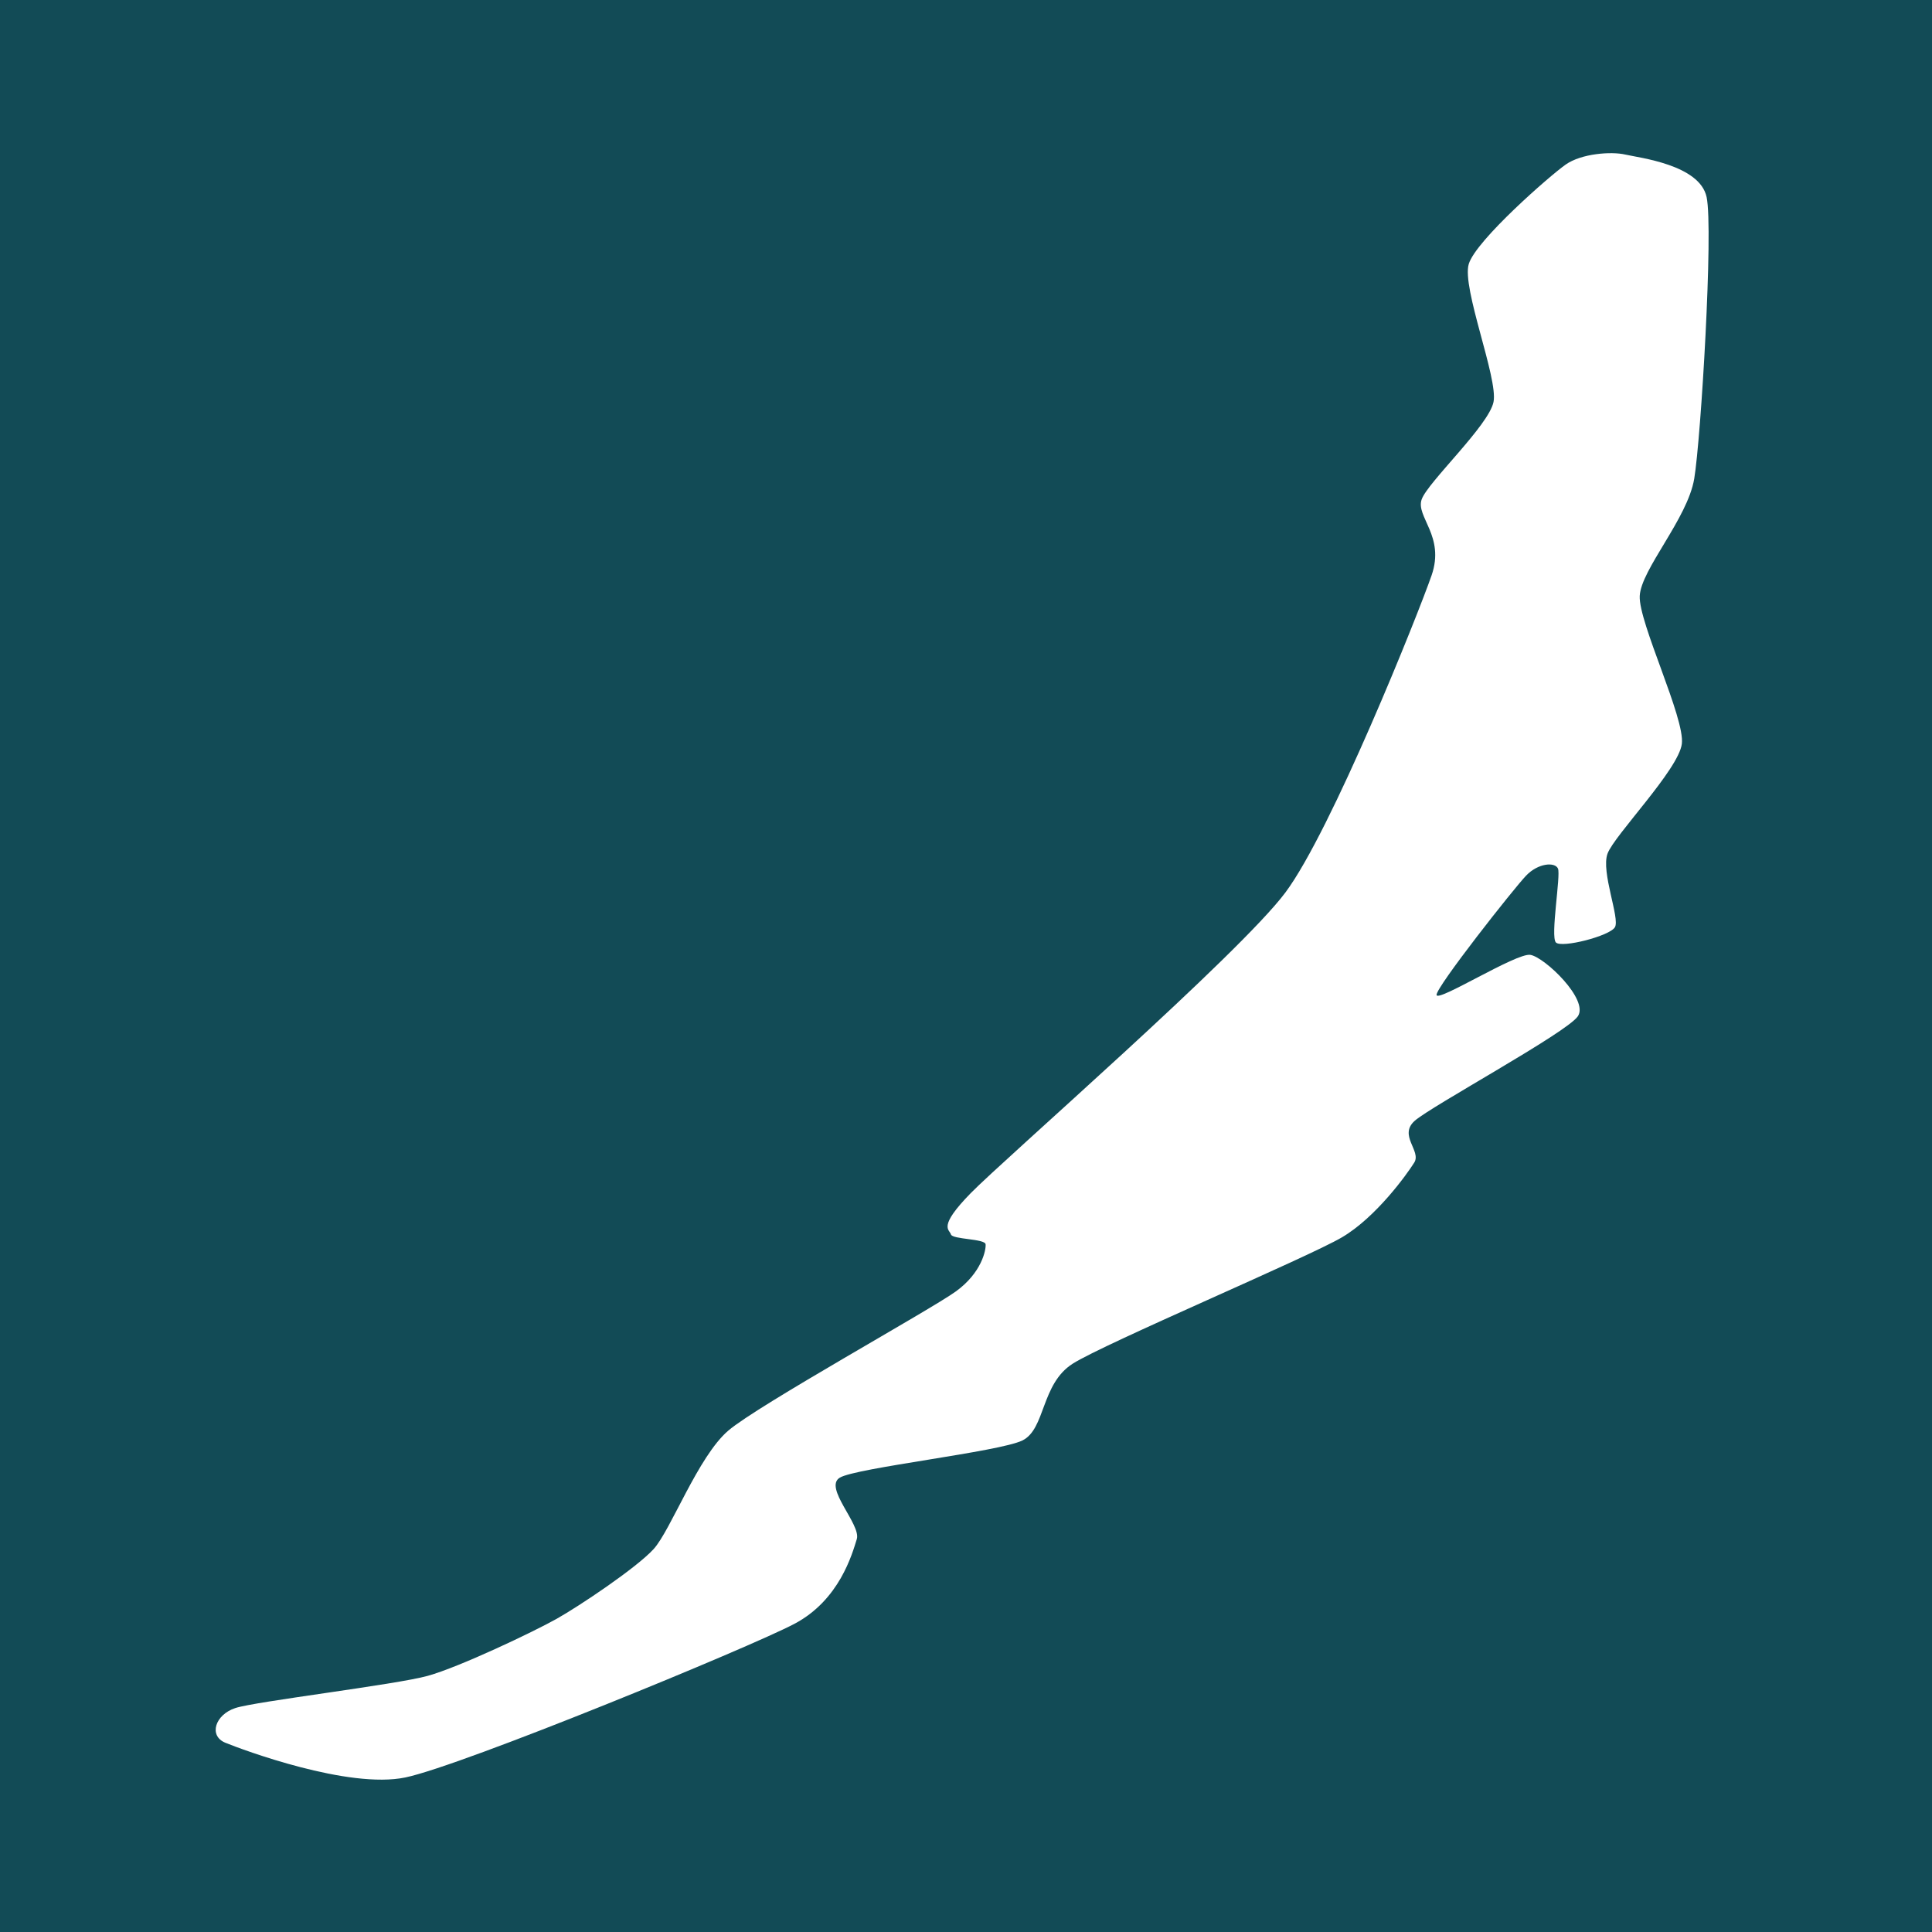
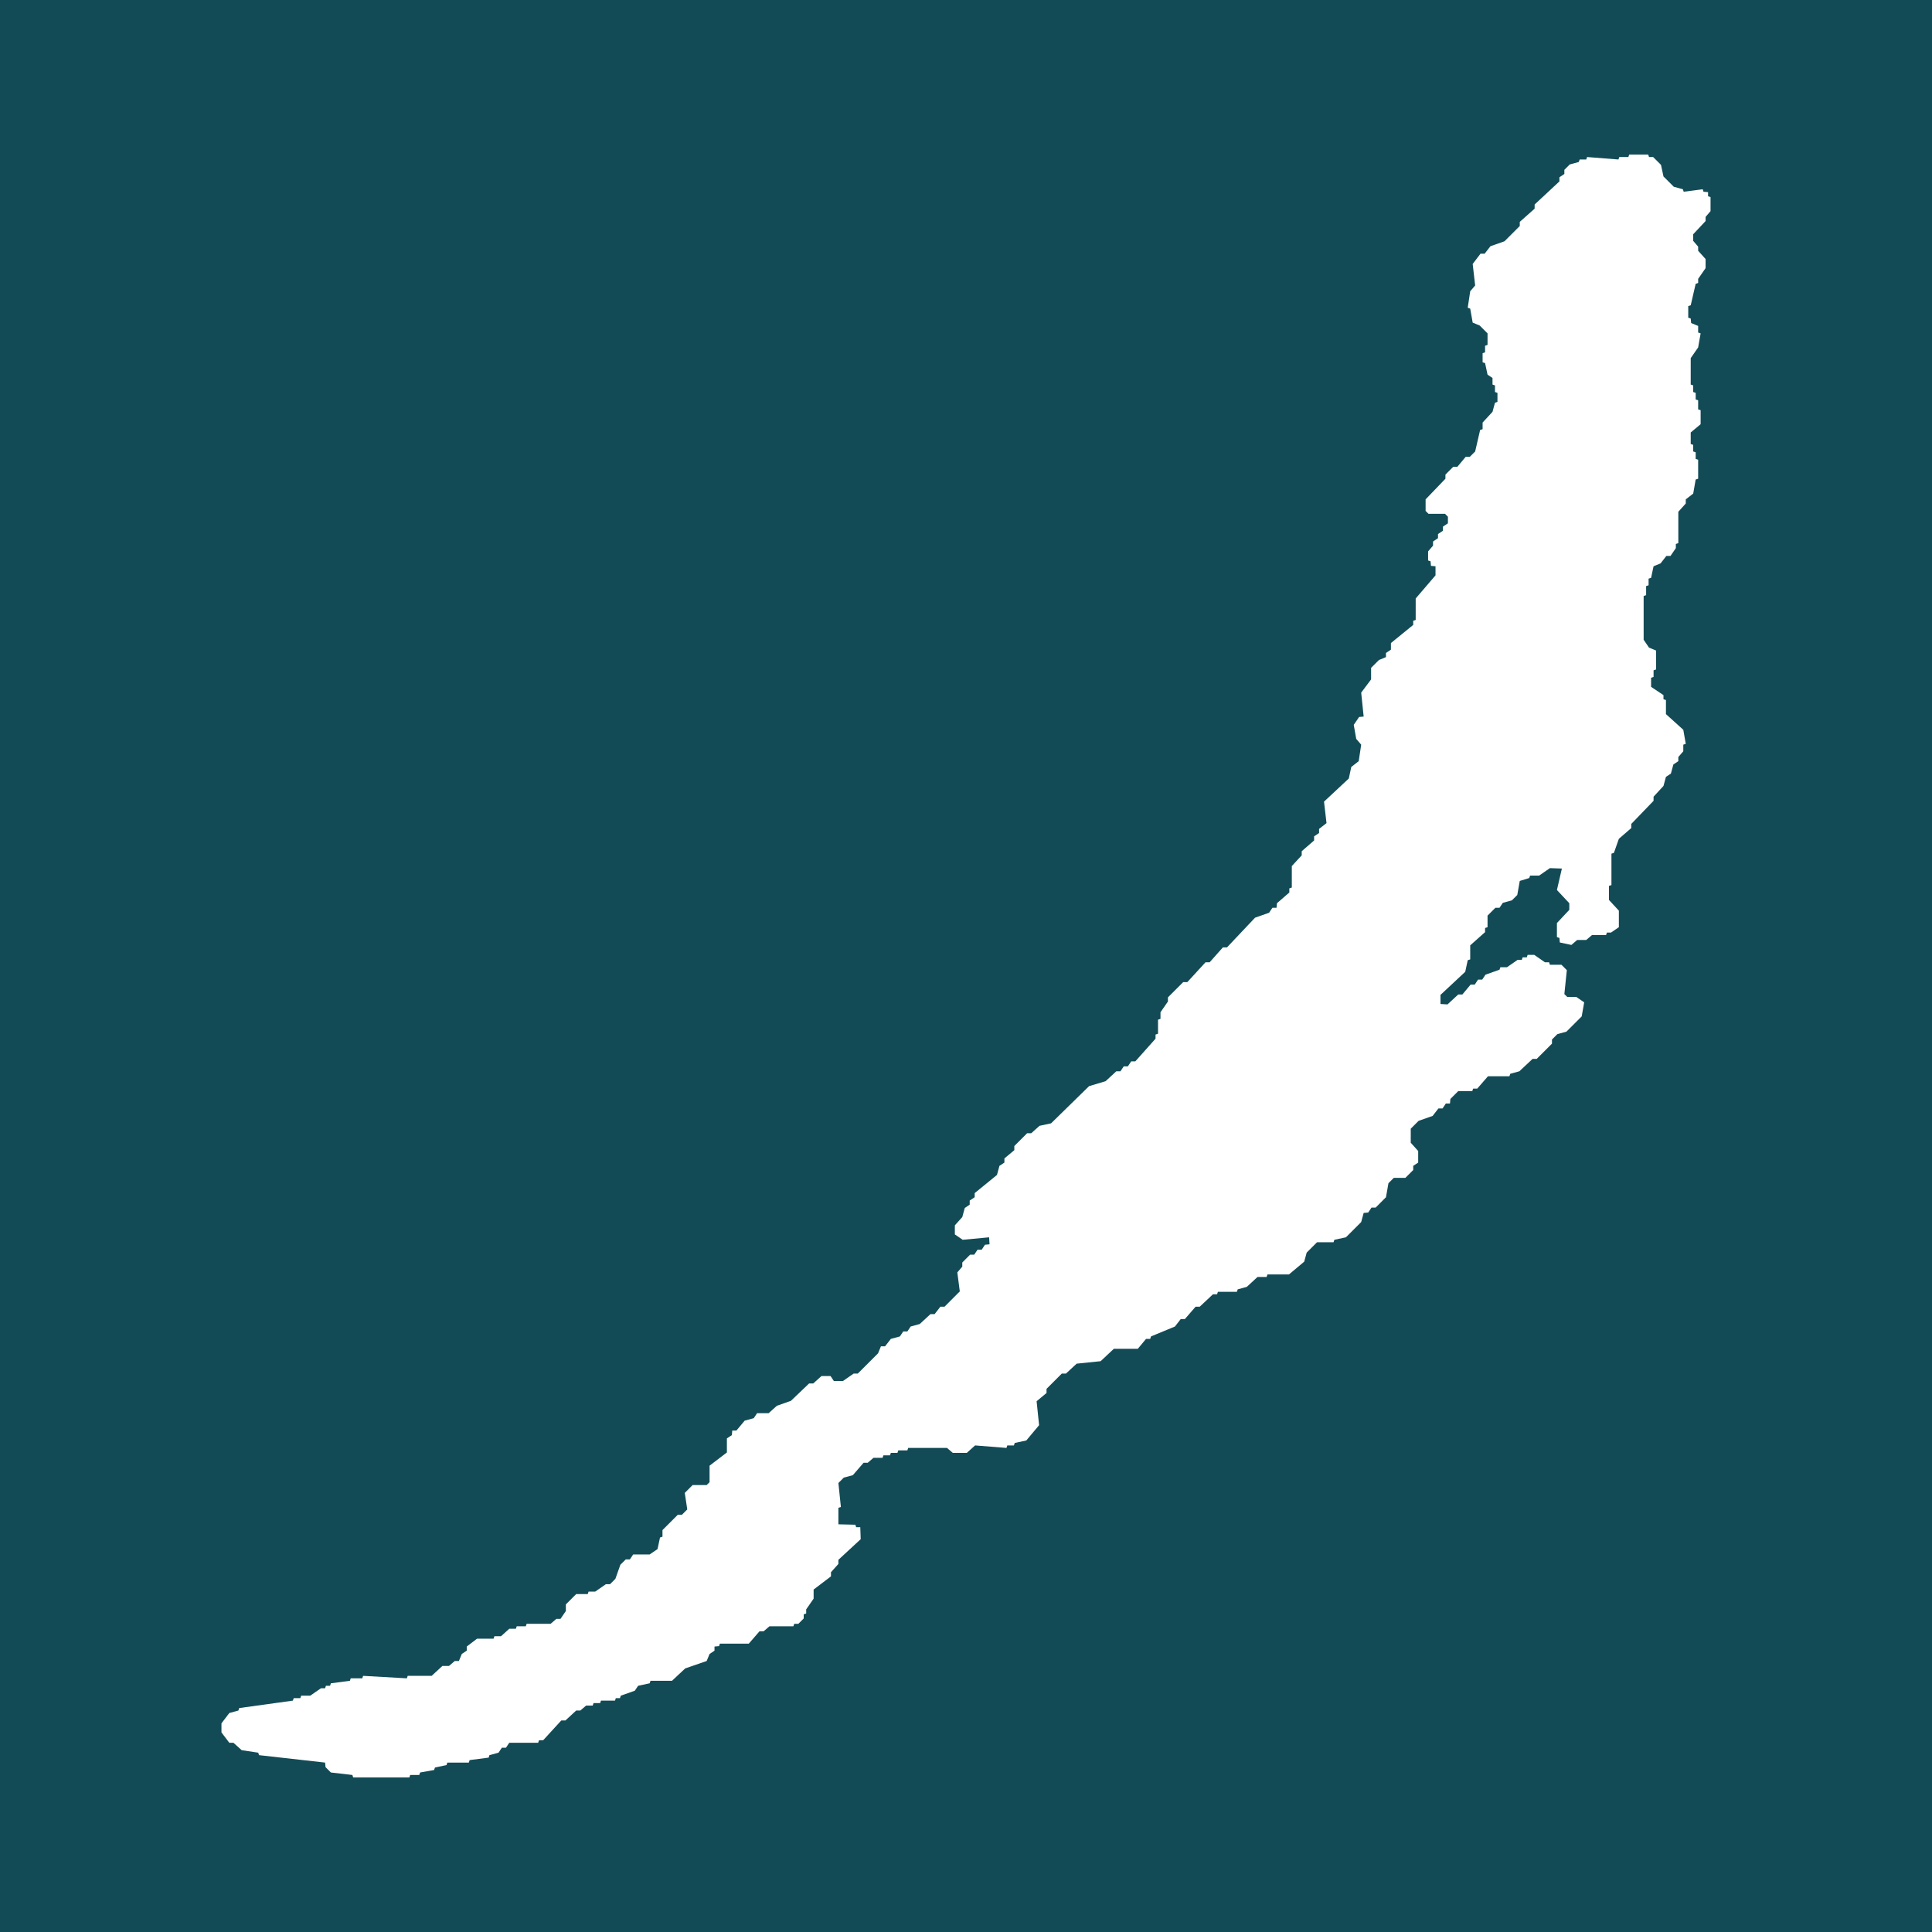
<svg xmlns="http://www.w3.org/2000/svg" viewBox="0 0 1000 1000">
  <rect width="1000" height="1000" fill="#124B56" />
-   <path fill="#FFFFFF" d="M841.24,80.00 C833.95,78.31 818.56,79.47 810.46,85.13 C802.36,90.79 763.97,124.35 760.23,136.64 C756.49,148.93 775.49,195.85 773.05,208.03 C770.62,220.21 739.07,249.50 735.86,258.47 C732.66,267.45 748.05,277.45 740.99,297.80 C733.94,318.15 689.18,429.98 665.33,461.95 C641.47,493.93 519.77,599.86 502.46,617.56 C485.15,635.25 491.43,636.28 492.20,638.93 C492.97,641.58 509.90,641.11 510.15,644.06 C510.41,647.01 508.08,658.79 494.76,668.43 C481.45,678.07 392.64,727.12 376.99,740.46 C361.35,753.80 347.20,792.05 338.31,801.80 C329.41,811.55 299.77,831.36 288.08,837.92 C276.38,844.49 238.02,862.80 221.39,867.42 C204.76,872.04 132.26,880.63 121.79,884.09 C111.31,887.55 107.85,898.45 116.66,902.05 C125.46,905.64 180.39,926.16 209.85,920.00 C239.30,913.84 387.83,852.82 411.19,840.49 C434.55,828.16 441.11,804.24 443.47,796.67 C445.82,789.11 426.13,769.93 434.70,764.82 C443.27,759.72 517.12,751.49 529.18,745.59 C541.23,739.69 538.71,716.35 555.25,705.83 C571.80,695.32 676.93,650.84 694.61,640.43 C712.29,630.02 728.25,607.77 732.02,601.74 C735.78,595.71 723.76,587.72 732.23,580.15 C740.69,572.59 810.67,534.67 816.66,526.08 C822.64,517.48 799.39,495.34 792.08,494.23 C784.77,493.12 743.77,519.07 743.56,514.96 C743.34,510.86 783.65,459.73 789.94,453.19 C796.22,446.65 804.86,446.09 806.40,449.56 C807.94,453.02 802.38,484.78 805.33,487.82 C808.28,490.85 833.22,484.50 835.89,479.91 C838.56,475.31 828.58,451.35 832.05,441.86 C835.51,432.37 868.85,398.35 870.52,385.01 C872.19,371.67 848.08,322.21 848.72,308.49 C849.36,294.77 873.47,268.43 876.93,247.79 C880.39,227.14 886.91,118.79 883.34,102.02 C879.77,85.24 848.53,81.69 841.24,80.00 Z" />
+   <path fill="#FFFFFF" d="M843.27,80.00 L842.84,81.28 L838.14,81.28 L837.71,82.56 L821.47,81.28 L821.04,82.56 L817.62,82.56 L817.19,83.85 L812.49,85.13 L809.71,87.91 L809.71,90.05 L807.15,91.76 L807.15,93.89 L794.32,105.86 L794.32,108.00 L786.63,114.84 L786.63,116.98 L778.72,124.89 L771.45,127.45 L768.46,131.30 L766.32,131.30 L762.26,136.64 L763.54,147.76 L760.98,150.75 L759.69,159.30 L760.98,159.73 L762.26,166.99 L765.89,168.49 L769.95,172.55 L769.95,178.53 L768.67,178.96 L768.67,182.38 L767.39,182.81 L767.39,187.51 L768.67,187.94 L769.95,193.92 L772.52,195.63 L772.52,199.05 L773.80,199.48 L773.80,202.90 L775.08,203.33 L775.08,208.03 L773.80,208.46 L772.52,213.16 L767.39,218.72 L767.39,222.14 L766.11,222.56 L763.54,233.68 L760.76,236.46 L758.63,236.46 L754.35,241.59 L752.21,241.59 L748.15,245.65 L748.15,247.79 L737.89,258.47 L737.89,264.46 L739.39,265.95 L747.94,265.95 L749.44,267.45 L749.44,270.87 L746.87,272.58 L746.87,274.72 L744.31,276.43 L744.31,278.56 L741.74,280.27 L741.74,282.41 L739.18,285.40 L739.18,290.11 L740.46,290.53 L740.67,292.89 L743.02,293.10 L743.02,297.80 L732.76,309.77 L732.76,320.89 L731.48,321.31 L731.48,323.45 L719.94,332.85 L719.94,336.27 L717.37,337.98 L717.37,340.12 L713.74,341.62 L709.68,345.68 L709.68,351.66 L704.55,358.50 L705.83,370.90 L703.48,371.11 L700.70,375.18 L701.98,382.44 L704.55,385.44 L703.27,393.98 L699.42,396.98 L698.14,402.96 L685.31,414.93 L686.60,426.05 L682.75,429.04 L682.75,431.18 L680.18,432.89 L680.18,435.02 L673.77,440.58 L673.77,442.72 L668.64,448.27 L668.64,459.39 L667.36,459.82 L667.36,461.95 L660.95,467.51 L660.73,469.86 L658.60,469.86 L656.89,472.43 L649.62,474.99 L635.08,490.38 L632.95,490.38 L626.11,498.08 L623.97,498.08 L614.56,508.34 L612.43,508.34 L604.52,516.24 L604.52,518.38 L600.67,523.94 L600.67,527.36 L599.39,527.79 L599.39,535.05 L598.11,535.48 L598.11,537.62 L587.63,549.37 L585.50,549.37 L583.79,551.94 L581.65,551.94 L579.94,554.50 L577.80,554.50 L572.24,559.63 L563.69,562.20 L544.03,581.44 L538.05,582.72 L533.77,586.56 L531.63,586.56 L525.01,593.19 L525.01,595.33 L519.88,599.60 L519.88,601.74 L517.31,603.45 L516.03,608.15 L504.49,617.56 L504.49,619.69 L501.92,621.40 L501.92,623.54 L499.36,625.25 L498.08,629.95 L494.23,634.23 L494.23,638.93 L498.29,641.71 L511.97,640.43 L512.18,644.06 L509.83,644.27 L508.12,646.84 L505.98,646.84 L504.27,649.40 L502.14,649.40 L498.08,653.47 L498.08,655.60 L495.51,658.60 L496.79,668.43 L488.89,676.34 L486.75,676.34 L483.76,680.18 L481.62,680.18 L476.06,685.31 L471.36,686.60 L469.65,689.16 L467.51,689.16 L465.80,691.73 L461.10,693.01 L458.11,696.85 L455.97,696.85 L454.47,700.49 L444.00,710.96 L441.86,710.96 L436.31,714.81 L431.60,714.81 L429.89,712.24 L425.19,712.24 L420.92,716.09 L418.78,716.09 L409.37,725.07 L402.11,727.63 L397.83,731.48 L391.85,731.48 L390.14,734.05 L385.44,735.33 L381.16,740.46 L379.02,740.46 L378.81,742.81 L376.24,744.52 L376.24,751.79 L367.27,758.63 L367.27,767.18 L365.77,768.67 L358.50,768.67 L354.44,772.73 L355.73,781.28 L352.95,784.06 L350.81,784.06 L342.90,791.97 L342.90,795.39 L341.62,795.82 L340.34,801.80 L336.27,804.58 L327.73,804.58 L326.02,807.15 L323.88,807.15 L321.10,809.92 L318.53,817.19 L315.76,819.97 L313.62,819.97 L308.06,823.82 L304.64,823.82 L304.21,825.10 L298.23,825.10 L292.89,830.44 L292.89,833.86 L290.11,837.92 L287.97,837.92 L284.98,840.49 L272.58,840.49 L272.15,841.77 L267.45,841.77 L267.02,843.05 L263.60,843.05 L259.33,846.90 L255.91,846.90 L255.48,848.18 L246.93,848.18 L241.59,852.24 L241.59,854.38 L239.02,856.09 L237.53,859.73 L235.39,859.73 L232.40,862.29 L228.98,862.29 L223.42,867.42 L211.02,867.42 L210.60,868.70 L187.94,867.42 L187.51,868.70 L181.53,868.70 L181.10,869.98 L171.27,871.27 L170.84,872.55 L168.70,872.55 L168.27,873.83 L166.14,873.83 L160.58,877.68 L155.88,877.68 L155.45,878.96 L152.03,878.96 L151.60,880.24 L123.82,884.09 L123.39,885.37 L118.69,886.66 L114.63,892.00 L114.63,896.70 L118.69,902.05 L120.82,902.05 L125.10,905.89 L133.65,907.18 L134.08,908.46 L168.27,912.31 L168.49,914.66 L171.27,917.44 L182.38,918.72 L182.81,920.00 L211.88,920.00 L212.31,918.72 L217.01,918.72 L217.44,917.44 L224.70,916.15 L225.13,914.87 L231.11,913.59 L231.54,912.31 L242.66,912.31 L243.08,911.02 L252.92,909.74 L253.34,908.46 L258.05,907.18 L259.76,904.61 L261.89,904.61 L263.60,902.05 L278.56,902.05 L278.99,900.76 L281.13,900.76 L290.53,890.50 L292.67,890.50 L298.23,885.37 L300.37,885.37 L303.36,882.81 L306.78,882.81 L307.21,881.53 L310.63,881.53 L311.05,880.24 L318.32,880.24 L318.75,878.96 L320.89,878.96 L321.31,877.68 L328.58,875.11 L330.29,872.55 L336.27,871.27 L336.70,869.98 L347.82,869.98 L354.66,863.57 L365.77,859.73 L367.27,856.09 L369.83,854.38 L369.83,852.24 L372.18,852.03 L372.61,850.75 L387.57,850.75 L393.13,844.34 L395.27,844.34 L398.26,841.77 L410.66,841.77 L411.08,840.49 L413.22,840.49 L416.00,837.71 L416.00,835.57 L417.28,835.15 L417.28,833.01 L421.13,827.45 L421.13,822.75 L430.11,815.91 L430.11,813.77 L433.95,809.50 L433.95,807.36 L445.50,796.67 L445.28,790.47 L443.15,790.47 L442.72,789.19 L433.95,788.98 L433.95,780.43 L435.24,780.00 L433.95,767.60 L436.73,764.82 L441.44,763.54 L446.99,757.13 L449.13,757.13 L452.12,754.56 L456.82,754.56 L457.25,753.28 L460.67,753.28 L461.10,752.00 L464.52,752.00 L464.95,750.72 L469.65,750.72 L470.08,749.44 L490.17,749.44 L493.16,752.00 L500.43,752.00 L504.70,748.15 L520.95,749.44 L521.37,748.15 L524.79,748.15 L525.22,746.87 L531.21,745.59 L537.83,737.68 L536.55,725.28 L541.68,721.01 L541.68,718.87 L549.59,710.96 L551.73,710.96 L557.28,705.83 L569.68,704.55 L576.52,698.14 L588.92,698.14 L593.19,693.01 L595.33,693.01 L595.76,691.73 L608.15,686.60 L611.15,682.75 L613.28,682.75 L618.84,676.34 L620.98,676.34 L627.82,669.92 L629.95,669.92 L630.38,668.64 L640.21,668.64 L640.64,667.36 L645.34,666.08 L650.90,660.95 L655.60,660.95 L656.03,659.66 L667.15,659.66 L675.05,653.04 L676.34,648.34 L681.68,642.99 L690.23,642.99 L690.66,641.71 L696.64,640.43 L704.55,632.52 L705.83,627.82 L708.18,627.60 L709.89,625.04 L712.03,625.04 L717.37,619.69 L718.66,612.43 L721.44,609.65 L727.42,609.65 L731.48,605.59 L731.48,603.45 L734.05,601.74 L734.05,595.76 L730.20,591.48 L730.20,584.21 L734.26,580.15 L741.53,577.59 L744.52,573.74 L746.66,573.74 L748.37,571.18 L750.50,571.18 L750.72,568.82 L754.78,564.76 L762.05,564.76 L762.47,563.48 L764.61,563.48 L770.17,557.07 L781.28,557.07 L781.71,555.79 L786.41,554.50 L793.25,548.09 L795.39,548.09 L803.30,540.18 L803.30,538.05 L806.08,535.27 L810.78,533.98 L818.69,526.08 L819.97,518.81 L815.91,516.03 L811.21,516.03 L809.71,514.53 L810.99,502.14 L808.21,499.36 L802.23,499.36 L801.80,498.08 L799.66,498.08 L794.11,494.23 L790.69,494.23 L790.26,495.51 L788.12,495.51 L787.69,496.79 L785.56,496.79 L780.00,500.64 L776.58,500.64 L776.15,501.92 L768.89,504.49 L767.18,507.05 L765.04,507.05 L763.33,509.62 L761.19,509.62 L756.92,514.75 L754.78,514.75 L749.22,519.88 L745.59,519.66 L745.59,514.96 L758.41,502.99 L759.69,497.01 L760.98,496.58 L760.98,489.31 L768.67,482.47 L768.67,480.34 L769.95,479.91 L769.95,473.92 L774.02,469.86 L776.15,469.86 L777.86,467.30 L782.56,466.02 L785.34,463.24 L786.63,455.97 L791.54,454.47 L791.97,453.19 L796.67,453.19 L802.23,449.34 L808.43,449.56 L805.86,460.67 L812.27,467.51 L812.27,470.93 L805.86,477.77 L805.86,485.04 L807.15,485.47 L807.36,487.82 L813.34,489.10 L816.34,486.53 L821.04,486.53 L824.03,483.97 L831.30,483.97 L831.73,482.69 L833.86,482.69 L837.92,479.91 L837.92,471.36 L832.79,465.80 L832.79,458.53 L834.08,458.11 L834.08,441.86 L835.36,441.44 L837.92,434.17 L844.34,428.61 L844.34,426.47 L855.88,414.50 L855.88,412.37 L861.01,406.81 L862.29,402.11 L864.85,400.40 L866.14,395.69 L868.70,393.98 L868.70,391.85 L871.27,388.85 L871.27,385.44 L872.55,385.01 L871.27,377.74 L862.29,369.62 L862.29,362.35 L861.01,361.92 L861.01,359.79 L854.60,355.51 L854.60,350.81 L855.88,350.38 L855.88,346.96 L857.16,346.53 L857.16,336.70 L853.53,335.21 L850.75,331.15 L850.75,308.49 L852.03,308.06 L852.03,303.36 L853.31,302.93 L853.31,299.51 L854.60,299.08 L855.88,293.10 L859.51,291.60 L862.50,287.76 L864.64,287.76 L867.42,283.69 L867.42,281.56 L868.70,281.13 L868.70,264.89 L872.55,260.61 L872.55,258.47 L876.40,255.48 L877.68,248.21 L878.96,247.79 L878.96,237.95 L877.68,237.53 L877.68,234.11 L876.40,233.68 L876.40,230.26 L875.11,229.83 L875.11,223.85 L880.24,219.57 L880.24,212.31 L878.96,211.88 L878.96,207.18 L877.68,206.75 L877.68,203.33 L876.40,202.90 L876.40,199.48 L875.11,199.05 L875.11,185.37 L878.96,179.82 L880.24,172.55 L878.96,172.12 L878.96,168.70 L875.33,167.21 L875.11,164.85 L873.83,164.43 L873.83,158.44 L875.11,158.02 L877.68,146.90 L878.96,146.47 L878.96,144.34 L882.81,138.78 L882.81,134.08 L878.96,129.80 L878.96,127.66 L876.40,124.67 L876.40,121.25 L882.81,114.41 L882.81,112.27 L885.37,109.28 L885.37,102.02 L884.09,101.59 L884.09,99.45 L881.74,99.24 L881.31,97.95 L871.48,99.24 L871.05,97.95 L866.35,96.67 L861.01,91.33 L859.73,85.34 L855.66,81.28 L853.53,81.28 L853.10,80.00 L843.27,80.00 Z" />
</svg>
